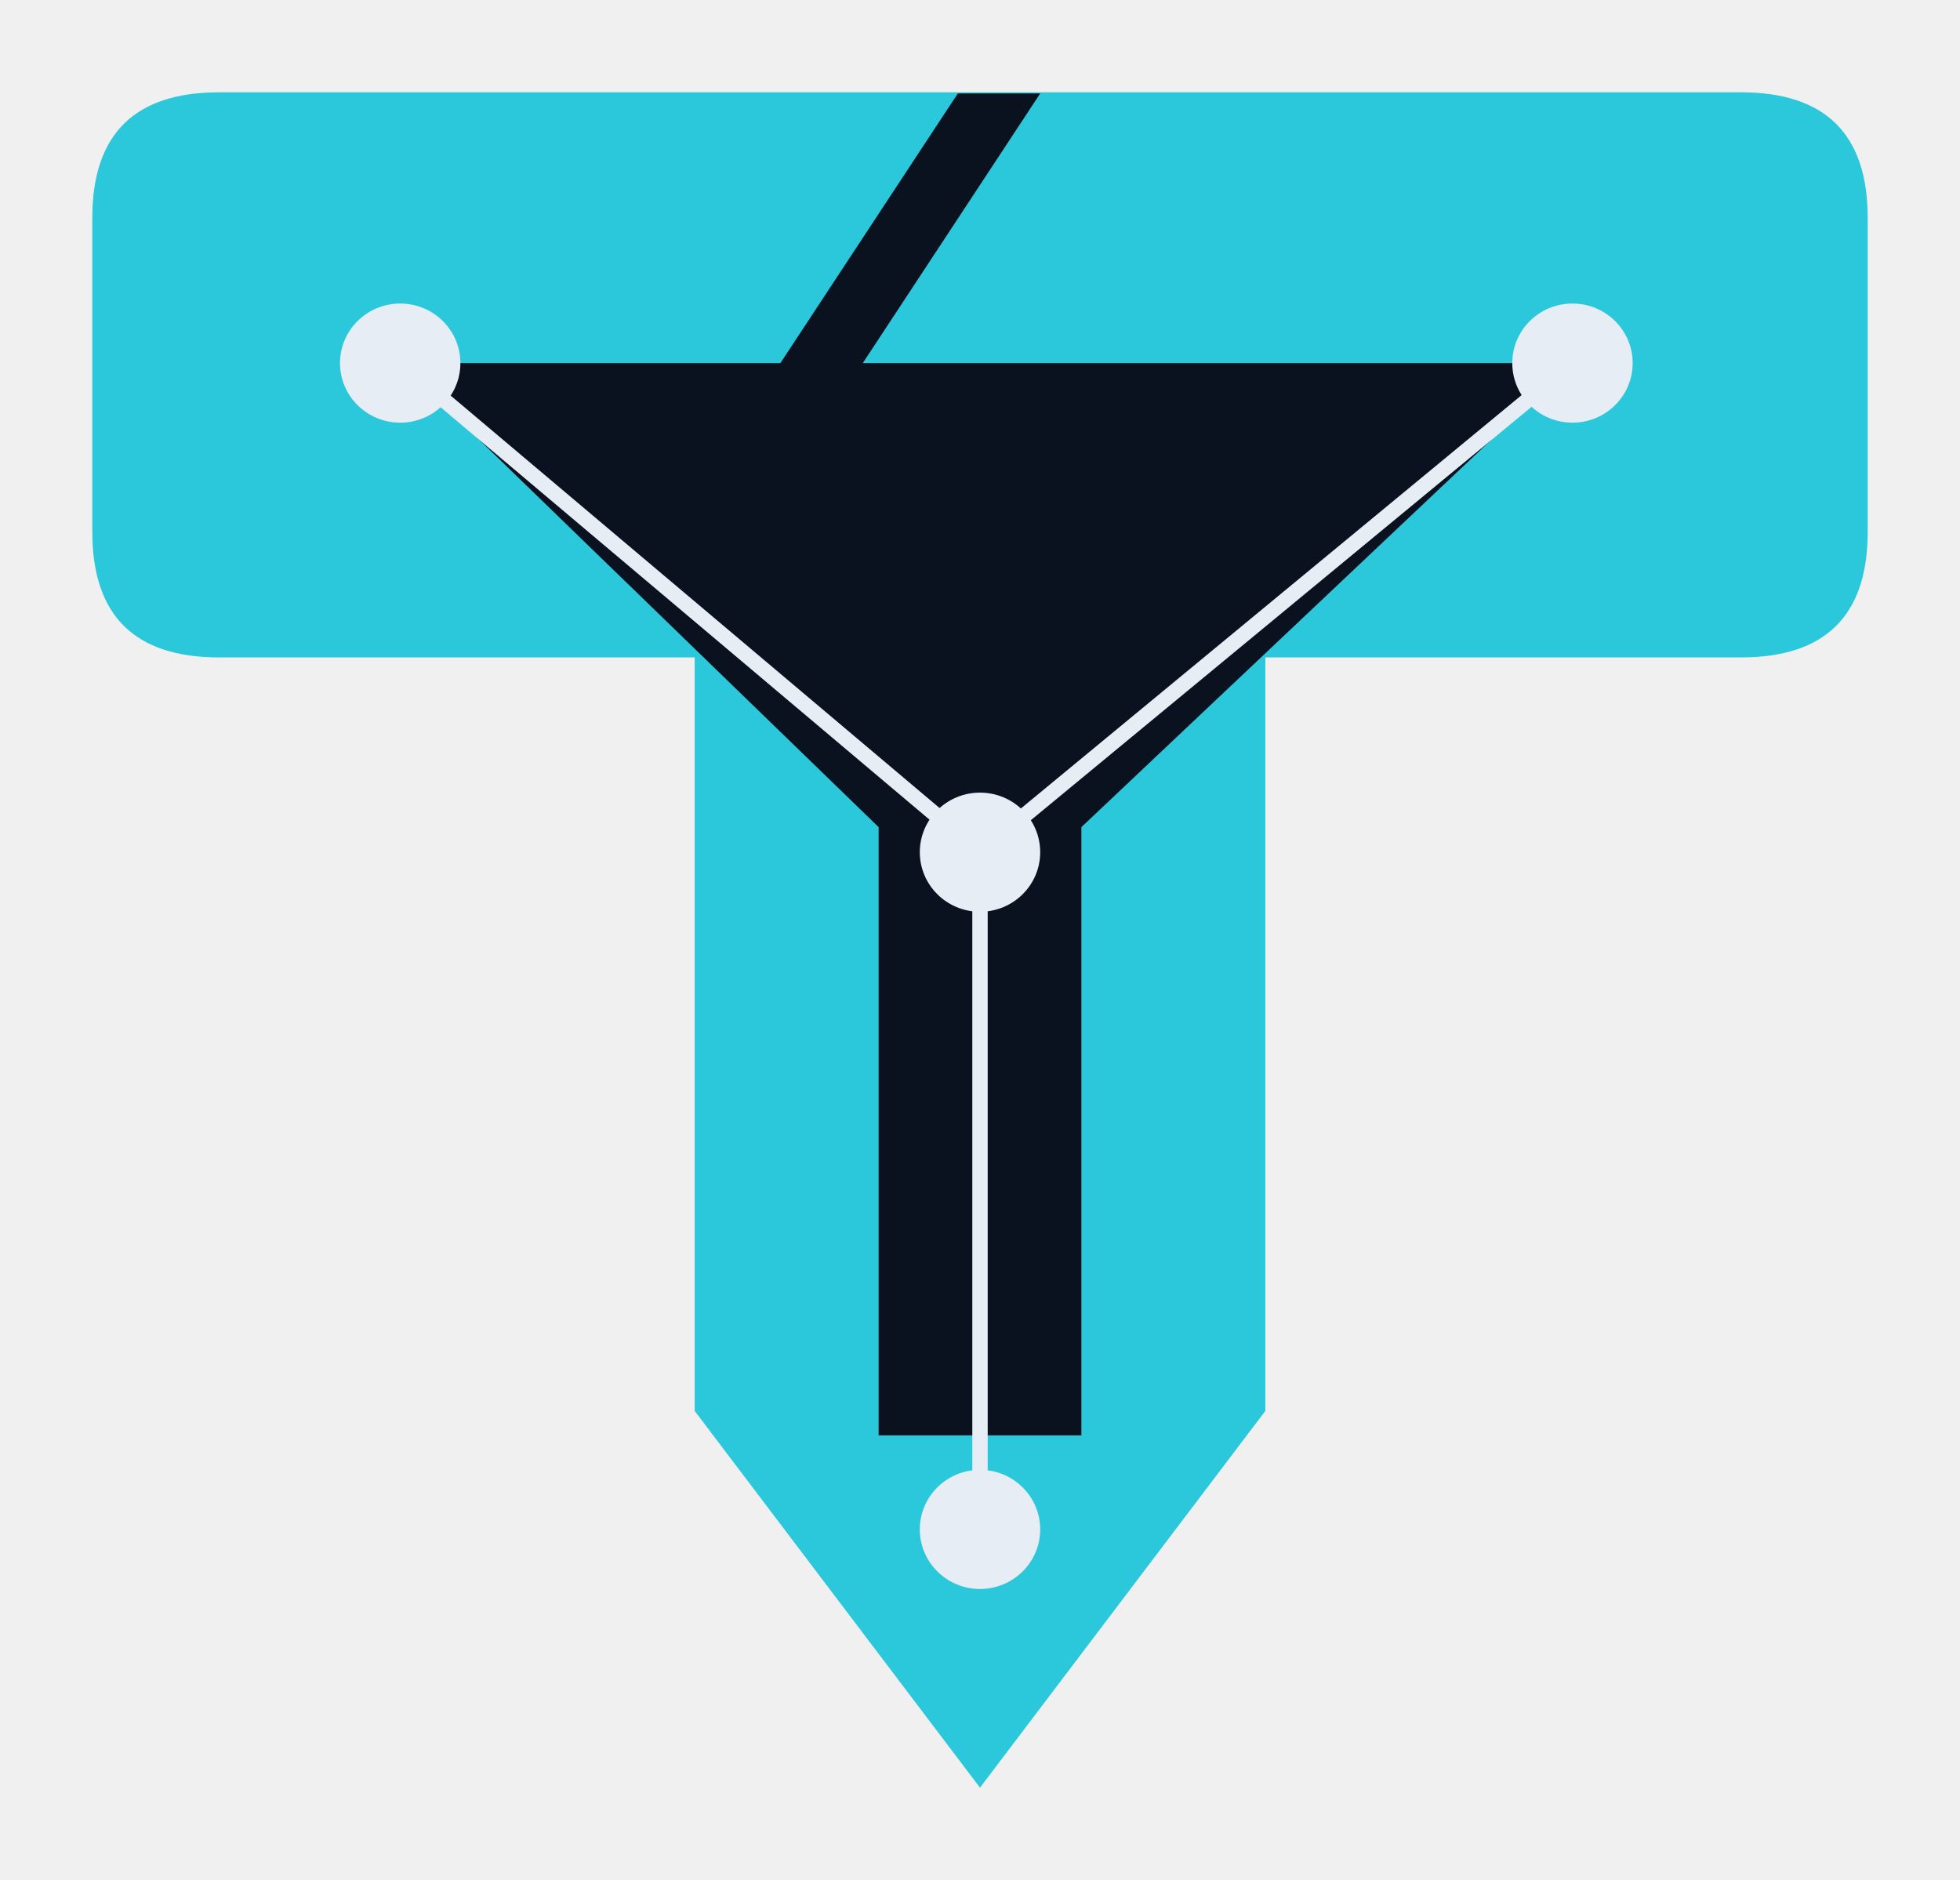
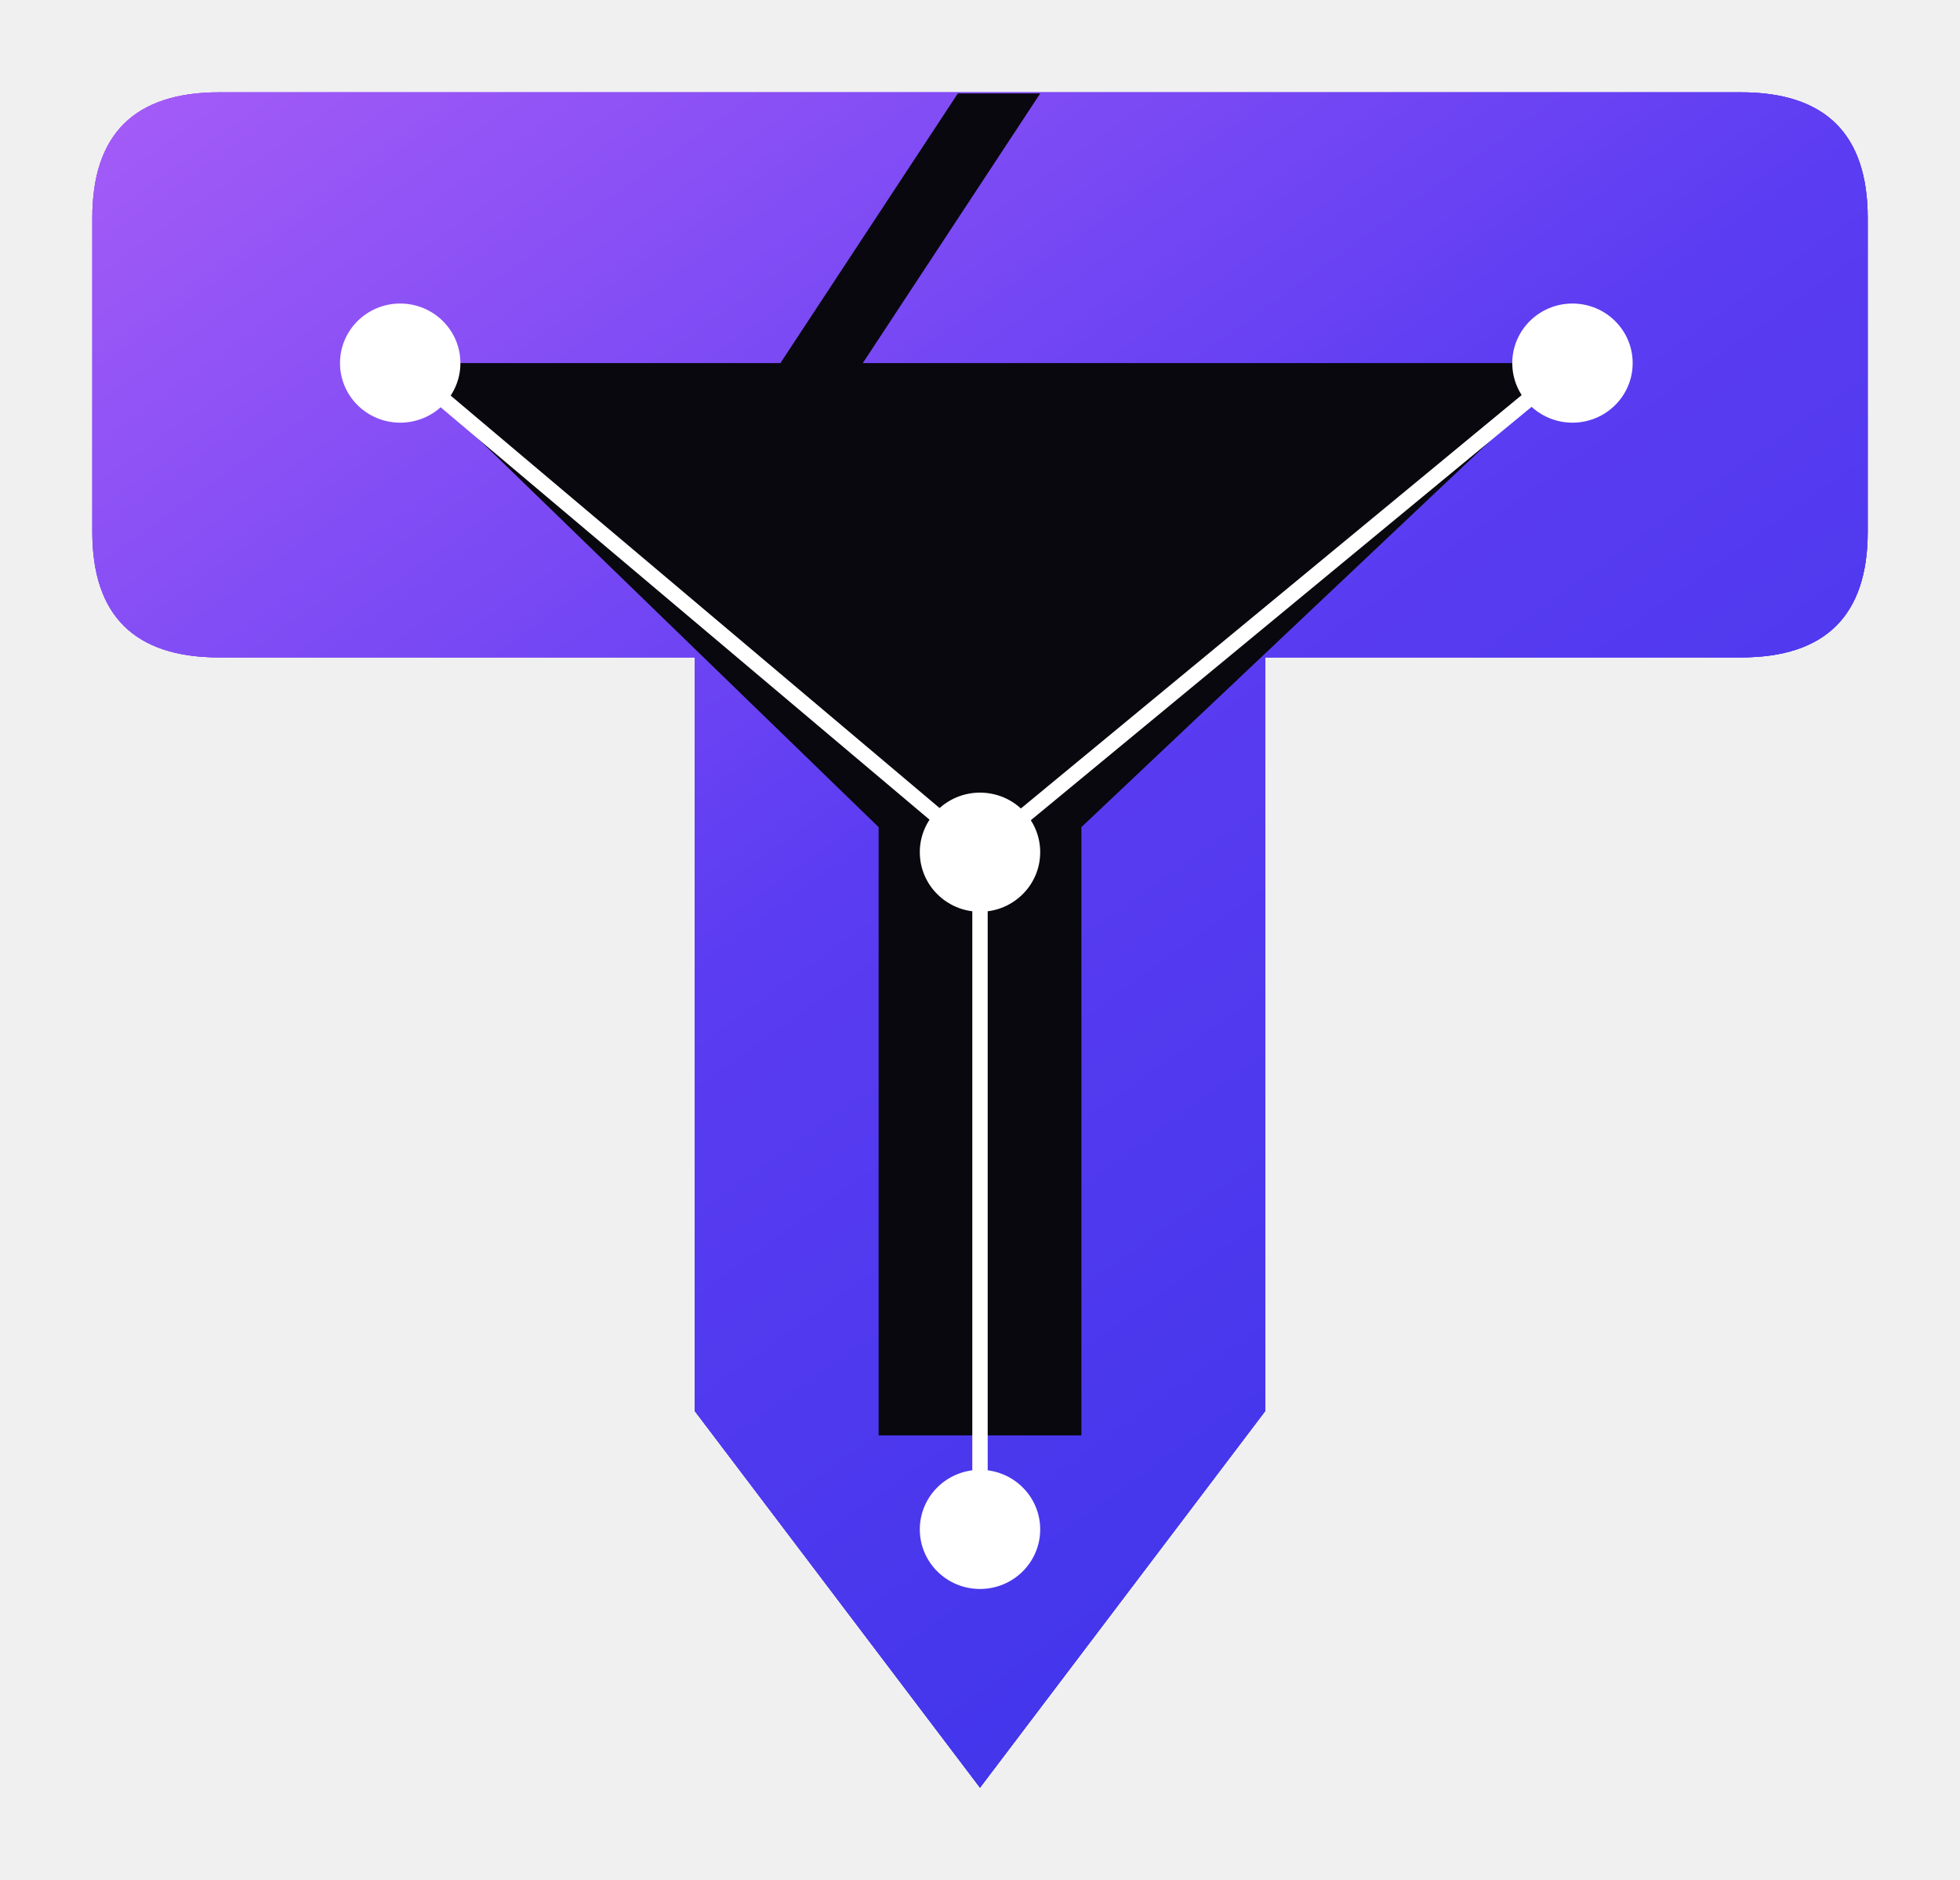
- <svg xmlns="http://www.w3.org/2000/svg" viewBox="191 45 637 611">
-   <path fill="#2bc7db" d="M262.214 75h494.572Q798 75 798 115.815v102.037q0 40.815-41.214 40.815H602.232v244.889L509.5 626l-92.732-122.444V258.667H262.214q-41.214 0-41.214-40.815V115.815Q221 75 262.214 75" />
-   <path fill="#0a1220" d="M502.292 75.38h26.772l-57.662 87.63H444.63zm-181.225 87.63h380.985L542.45 313.817v197.68h-65.9v-197.68z" />
-   <path fill="none" stroke="#e7edf5" stroke-width="5" d="M321.067 163.01 509.5 321.969M702.052 163.01 509.5 321.969m0 0v220.097" />
-   <path fill="#e7edf5" d="M321.067 182.371c10.805 0 19.564-8.668 19.564-19.361 0-10.692-8.759-19.36-19.564-19.36s-19.564 8.668-19.564 19.36 8.759 19.361 19.564 19.361m380.985 0c10.805 0 19.564-8.668 19.564-19.361 0-10.692-8.759-19.36-19.564-19.36s-19.564 8.668-19.564 19.36 8.759 19.361 19.564 19.361M509.5 341.329c10.805 0 19.564-8.668 19.564-19.36s-8.759-19.36-19.564-19.36-19.564 8.668-19.564 19.36 8.759 19.36 19.564 19.36m0 220.097c10.805 0 19.564-8.668 19.564-19.36s-8.759-19.361-19.564-19.361-19.564 8.668-19.564 19.361c0 10.692 8.759 19.36 19.564 19.36" />
+ <svg xmlns="http://www.w3.org/2000/svg" viewBox="-30 -30 637 611">
+   <path fill="url(#a)" d="M41.214 0h494.572Q577 0 577 40.815v102.037q0 40.815-41.214 40.815H381.232v244.889L288.5 551l-92.732-122.444V183.667H41.214Q0 183.667 0 142.852V40.815Q0 0 41.214 0" />
+   <path fill="url(#b)" d="M41.214 0h494.572Q577 0 577 40.815v102.037q0 40.815-41.214 40.815H381.232v244.889L288.5 551l-92.732-122.444V183.667H41.214Q0 183.667 0 142.852V40.815Q0 0 41.214 0" />
+   <path fill="url(#c)" d="M41.214 0h494.572Q577 0 577 40.815v102.037q0 40.815-41.214 40.815H381.232v244.889L288.5 551l-92.732-122.444V183.667H41.214Q0 183.667 0 142.852V40.815Q0 0 41.214 0" />
+   <path fill="#08080e" d="M281.292.38h26.772l-57.662 87.63H223.63zM100.067 88.01h380.985L321.45 238.817v197.68h-65.9v-197.68z" />
+   <path stroke="#fff" stroke-width="5" d="M100.067 88.01 288.5 246.97M481.052 88.01 288.5 246.97m0-.001v220.097" />
+   <path fill="#fff" d="M100.067 107.371c10.805 0 19.564-8.668 19.564-19.36s-8.759-19.361-19.564-19.361-19.564 8.668-19.564 19.36 8.76 19.361 19.564 19.361m380.985 0c10.805 0 19.564-8.668 19.564-19.36s-8.759-19.361-19.564-19.361-19.564 8.668-19.564 19.36 8.759 19.361 19.564 19.361M288.5 266.329c10.805 0 19.564-8.668 19.564-19.36s-8.759-19.36-19.564-19.36-19.564 8.668-19.564 19.36 8.759 19.36 19.564 19.36m0 220.097c10.805 0 19.564-8.668 19.564-19.36s-8.759-19.361-19.564-19.361-19.564 8.668-19.564 19.361c0 10.692 8.759 19.36 19.564 19.36" />
+   <defs>
+     <linearGradient id="a" x1="0" x2="407.553" y1="0" y2="569.046" gradientUnits="userSpaceOnUse">
+       <stop stop-color="#a55cf7" />
+       <stop offset=".5" stop-color="#5b3cf2" />
+       <stop offset="1" stop-color="#3b34e9" />
+     </linearGradient>
+     <linearGradient id="b" x1="0" x2="407.553" y1="0" y2="569.046" gradientUnits="userSpaceOnUse">
+       <stop stop-color="#a55cf7" />
+       <stop offset=".5" stop-color="#5b3cf2" />
+       <stop offset="1" stop-color="#3b34e9" />
+     </linearGradient>
+     <linearGradient id="c" x1="0" x2="407.553" y1="0" y2="569.046" gradientUnits="userSpaceOnUse">
+       <stop stop-color="#a55cf7" />
+       <stop offset=".5" stop-color="#5b3cf2" />
+       <stop offset="1" stop-color="#3b34e9" />
+     </linearGradient>
+   </defs>
</svg>
